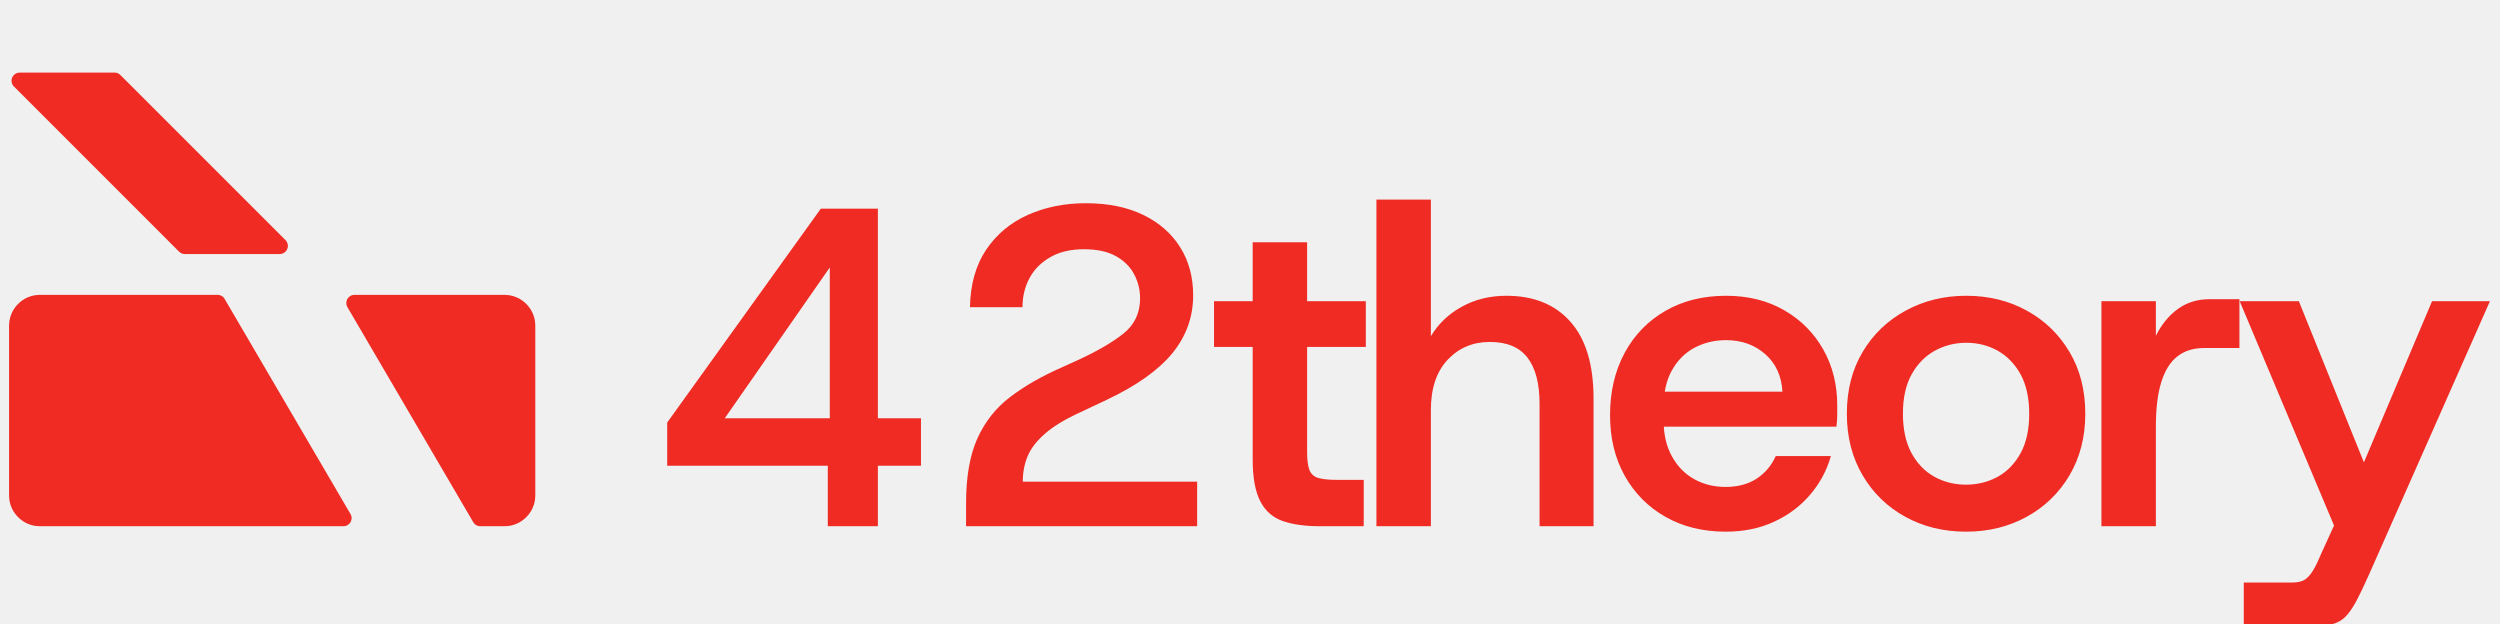
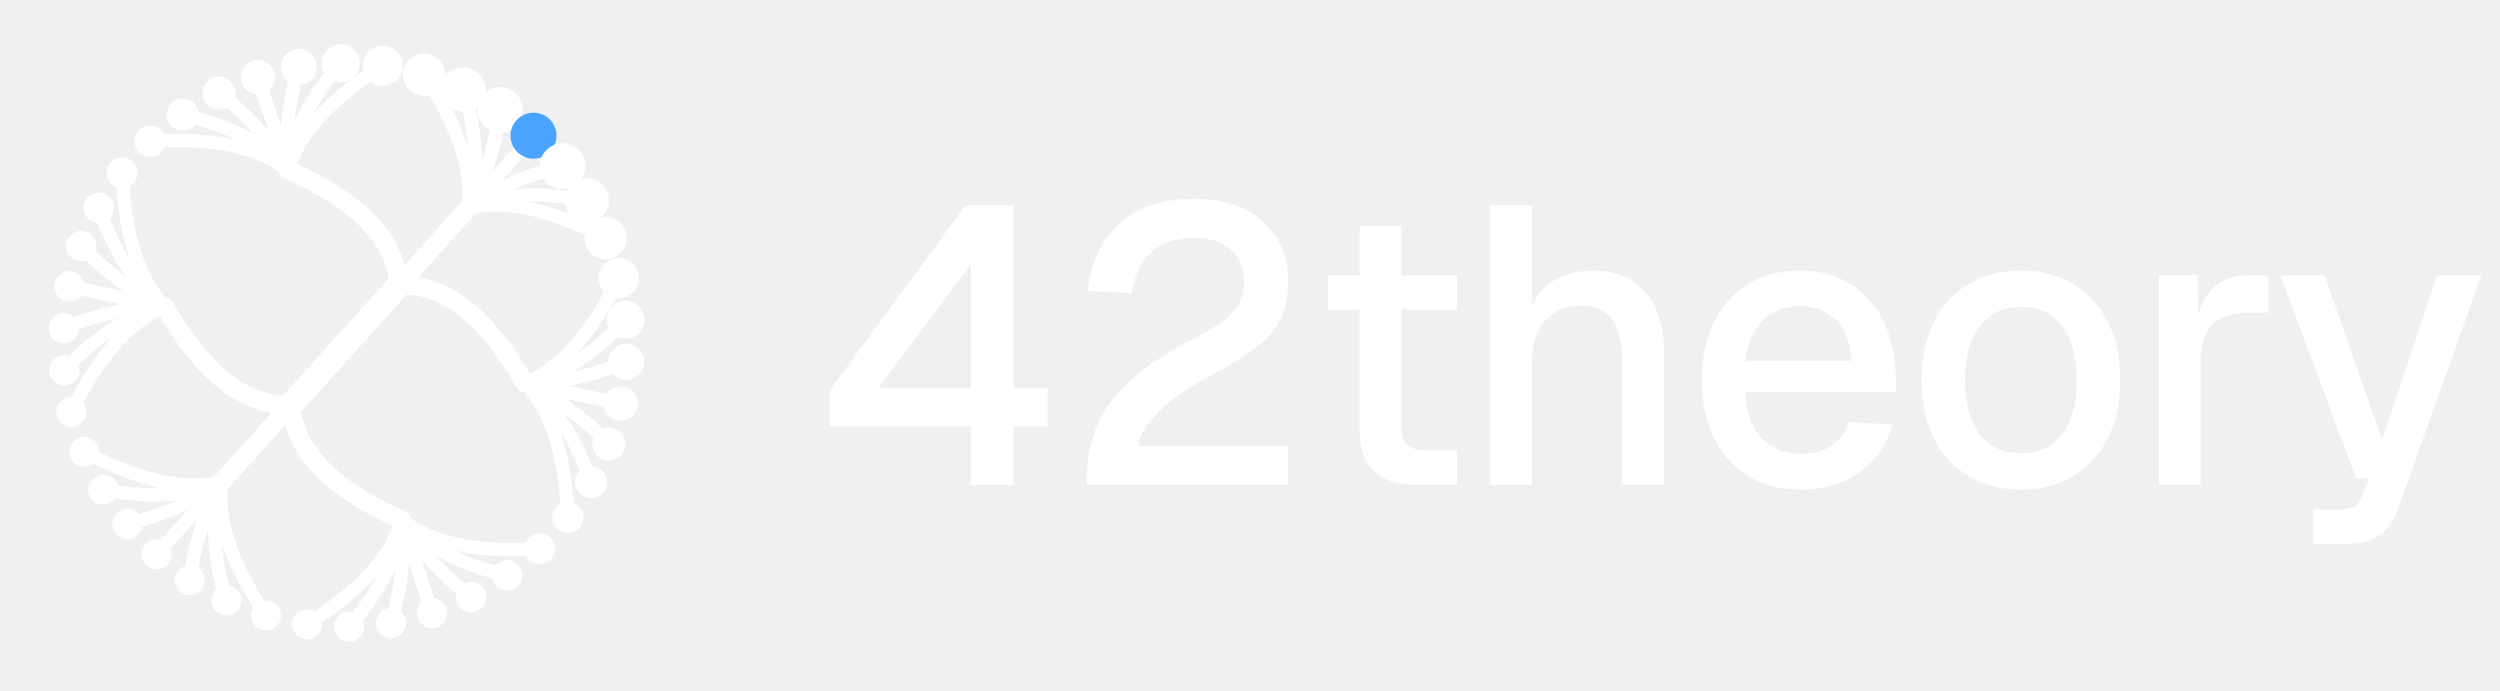
- <svg xmlns="http://www.w3.org/2000/svg" viewBox="0 0 275.55 68.75" width="275.55" height="68.75" role="img" aria-label="42theory">
-   <path fill="#EF2B23" d="M2.17 8L2.06 8.01L1.94 8.03L1.83 8.07L1.72 8.12L1.62 8.19L1.54 8.26L1.46 8.35L1.39 8.45L1.34 8.56L1.3 8.67L1.28 8.78L1.27 8.9L1.28 9.02L1.3 9.13L1.34 9.24L1.39 9.35L1.46 9.45L1.54 9.54L19.74 27.74L19.82 27.81L19.92 27.88L20.03 27.93L20.14 27.97L20.26 27.99L20.37 28L30.83 28L30.94 27.99L31.06 27.97L31.17 27.93L31.28 27.88L31.38 27.81L31.46 27.74L31.54 27.65L31.61 27.55L31.66 27.44L31.7 27.33L31.72 27.22L31.73 27.1L31.72 26.98L31.7 26.87L31.66 26.76L31.61 26.65L31.54 26.55L31.46 26.46L13.26 8.26L13.18 8.19L13.08 8.12L12.97 8.07L12.86 8.03L12.74 8.01L12.63 8ZM58.99 35.71L58.99 35.65L58.97 35.49L58.97 35.43L58.94 35.27L58.93 35.21L58.89 35.05L58.88 34.99L58.83 34.84L58.81 34.78L58.75 34.63L58.73 34.57L58.66 34.42L58.64 34.37L58.56 34.23L58.53 34.17L58.44 34.04L58.41 33.99L58.31 33.85L58.28 33.81L58.17 33.68L58.14 33.64L58.02 33.52L57.98 33.48L57.86 33.36L57.82 33.33L57.69 33.22L57.65 33.19L57.51 33.09L57.46 33.06L57.33 32.97L57.27 32.94L57.13 32.86L57.08 32.84L56.93 32.77L56.87 32.75L56.72 32.69L56.66 32.67L56.51 32.62L56.45 32.61L56.29 32.57L56.23 32.56L56.07 32.53L56.01 32.53L55.85 32.51L55.79 32.51L55.61 32.5L55.59 32.5L39.07 32.5L38.95 32.51L38.84 32.53L38.72 32.57L38.62 32.62L38.52 32.69L38.43 32.77L38.35 32.85L38.29 32.95L38.24 33.06L38.2 33.17L38.18 33.29L38.17 33.4L38.18 33.52L38.2 33.64L38.24 33.75L38.29 33.85L52.16 57.55L52.23 57.65L52.31 57.74L52.39 57.82L52.49 57.88L52.6 57.93L52.71 57.97L52.82 57.99L52.94 58L55.59 58L55.61 58L55.79 57.99L55.85 57.99L56.01 57.97L56.07 57.97L56.23 57.94L56.29 57.93L56.45 57.89L56.51 57.88L56.66 57.83L56.72 57.81L56.87 57.75L56.93 57.73L57.08 57.66L57.13 57.64L57.27 57.56L57.33 57.53L57.46 57.44L57.51 57.41L57.65 57.31L57.69 57.28L57.82 57.17L57.86 57.14L57.98 57.02L58.02 56.98L58.14 56.86L58.17 56.82L58.28 56.69L58.31 56.65L58.41 56.51L58.44 56.46L58.53 56.33L58.56 56.27L58.64 56.13L58.66 56.08L58.73 55.93L58.75 55.87L58.81 55.72L58.83 55.66L58.88 55.51L58.89 55.45L58.93 55.29L58.94 55.23L58.97 55.07L58.97 55.01L58.99 54.85L58.99 54.79L59 54.61L59 54.59L59 35.91L59 35.89ZM4.41 32.5L4.39 32.5L4.21 32.51L4.15 32.51L3.99 32.53L3.93 32.53L3.77 32.56L3.71 32.57L3.55 32.61L3.49 32.62L3.34 32.67L3.28 32.69L3.13 32.75L3.07 32.77L2.92 32.84L2.87 32.86L2.73 32.94L2.67 32.97L2.54 33.06L2.49 33.09L2.35 33.19L2.31 33.22L2.18 33.33L2.14 33.36L2.02 33.48L1.98 33.52L1.86 33.64L1.83 33.68L1.72 33.81L1.69 33.85L1.59 33.99L1.56 34.04L1.47 34.17L1.44 34.23L1.36 34.37L1.34 34.42L1.27 34.57L1.25 34.63L1.19 34.78L1.17 34.84L1.12 34.99L1.11 35.05L1.07 35.21L1.06 35.27L1.03 35.43L1.03 35.49L1.01 35.65L1.01 35.71L1 35.89L1 35.91L1 54.59L1 54.61L1.01 54.79L1.01 54.85L1.03 55.01L1.03 55.07L1.06 55.23L1.07 55.29L1.11 55.45L1.12 55.51L1.17 55.66L1.19 55.72L1.25 55.87L1.27 55.93L1.34 56.08L1.36 56.13L1.44 56.27L1.47 56.33L1.56 56.46L1.59 56.51L1.69 56.65L1.72 56.69L1.83 56.82L1.86 56.86L1.98 56.98L2.02 57.02L2.14 57.14L2.18 57.17L2.31 57.28L2.35 57.31L2.49 57.41L2.54 57.44L2.67 57.53L2.73 57.56L2.87 57.64L2.92 57.66L3.07 57.73L3.13 57.75L3.28 57.81L3.34 57.83L3.49 57.88L3.55 57.89L3.71 57.93L3.77 57.94L3.93 57.97L3.99 57.97L4.15 57.99L4.21 57.99L4.39 58L4.41 58L37.85 58L37.97 57.99L38.09 57.97L38.2 57.93L38.3 57.88L38.4 57.81L38.49 57.73L38.57 57.65L38.63 57.55L38.69 57.44L38.72 57.33L38.75 57.21L38.75 57.1L38.75 56.98L38.72 56.86L38.68 56.75L38.63 56.65L24.76 32.95L24.7 32.85L24.62 32.76L24.53 32.68L24.43 32.62L24.33 32.57L24.22 32.53L24.1 32.51L23.98 32.5Z" />
-   <path fill="#EF2B23" d="M91.24 58V51.33H73.54V46.57L90.47 23H96.76V46.1H101.51V51.33H96.76V58ZM91.46 48.79V26.91L92.94 27.35L78.31 48.36L77.3 46.1H93.85ZM106.48 58V55.46Q106.48 51.11 107.72 48.34Q108.97 45.56 111.34 43.76Q113.71 41.95 117.04 40.49L118.76 39.71Q121.97 38.24 123.81 36.78Q125.66 35.31 125.66 32.88Q125.66 31.47 125.01 30.24Q124.37 29.01 123.01 28.24Q121.65 27.47 119.46 27.47Q117.29 27.47 115.77 28.34Q114.25 29.21 113.48 30.64Q112.7 32.08 112.7 33.86H106.91Q106.98 30.08 108.69 27.53Q110.41 24.98 113.28 23.69Q116.16 22.4 119.68 22.4Q123.35 22.4 125.99 23.68Q128.63 24.95 130.07 27.24Q131.51 29.52 131.51 32.55Q131.51 36.12 129.22 38.93Q126.92 41.73 122 44.06L119.03 45.46Q116.56 46.59 115.19 47.79Q113.81 48.99 113.27 50.27Q112.73 51.56 112.73 53.09H131.95V58ZM145.44 58Q143.04 58 141.39 57.43Q139.74 56.86 138.91 55.25Q138.07 53.64 138.07 50.61V38.24H133.81V33.2H138.07V26.7H144.07V33.2H150.54V38.24H144.07V49.82Q144.07 51.16 144.33 51.81Q144.59 52.47 145.3 52.68Q146.02 52.89 147.33 52.89H150.31V58ZM151.71 58V22H157.71V37.06Q158.94 35 161.13 33.8Q163.31 32.6 166.04 32.6Q170.56 32.6 173.1 35.47Q175.64 38.34 175.64 43.92V58H169.69V44.5Q169.69 41.15 168.36 39.42Q167.03 37.69 164.21 37.69Q161.41 37.69 159.56 39.65Q157.71 41.62 157.71 45.19V58ZM190.21 58.6Q186.46 58.6 183.59 56.98Q180.71 55.35 179.09 52.46Q177.46 49.57 177.46 45.76Q177.46 41.89 179.06 38.91Q180.66 35.94 183.55 34.27Q186.44 32.6 190.24 32.6Q193.91 32.6 196.68 34.21Q199.44 35.81 200.97 38.54Q202.5 41.26 202.5 44.66Q202.5 45.16 202.5 45.76Q202.5 46.36 202.41 47.03H181.81V43.17H196.46Q196.31 40.56 194.56 39.03Q192.81 37.49 190.24 37.49Q188.38 37.49 186.8 38.31Q185.23 39.14 184.3 40.78Q183.36 42.41 183.36 44.91V46.33Q183.36 48.64 184.28 50.3Q185.19 51.95 186.73 52.81Q188.28 53.67 190.18 53.67Q192.23 53.67 193.63 52.75Q195.03 51.82 195.72 50.27H201.8Q201.13 52.63 199.52 54.52Q197.91 56.41 195.55 57.5Q193.19 58.6 190.21 58.6ZM216.69 58.6Q212.98 58.6 210 56.96Q207.03 55.33 205.3 52.39Q203.56 49.44 203.56 45.6Q203.56 41.71 205.3 38.79Q207.04 35.87 210.04 34.24Q213.04 32.6 216.71 32.6Q220.44 32.6 223.4 34.24Q226.37 35.87 228.1 38.79Q229.84 41.71 229.84 45.6Q229.84 49.44 228.1 52.39Q226.36 55.33 223.38 56.96Q220.41 58.6 216.69 58.6ZM216.68 53.42Q218.6 53.42 220.19 52.55Q221.77 51.67 222.72 49.93Q223.66 48.2 223.66 45.62Q223.66 43 222.71 41.26Q221.75 39.53 220.18 38.65Q218.61 37.78 216.73 37.78Q214.85 37.78 213.25 38.66Q211.66 39.54 210.7 41.26Q209.74 42.98 209.74 45.6Q209.74 48.19 210.68 49.93Q211.63 51.67 213.21 52.55Q214.8 53.42 216.68 53.42ZM231.62 58V33.2H237.62V37.01Q238.56 35.13 240.05 34.05Q241.54 32.98 243.51 32.98H246.83V38.36H242.91Q241.16 38.36 239.98 39.29Q238.8 40.22 238.21 42.14Q237.62 44.06 237.62 46.97V58ZM247.31 69V64.21H252.56Q253.3 64.21 253.79 64.02Q254.27 63.82 254.73 63.2Q255.19 62.58 255.74 61.25L258.04 56.21L257.69 58.95L246.86 33.2H253.38L260.55 50.96L268.06 33.2H274.44L261.16 63.22Q260.32 65.11 259.71 66.26Q259.09 67.41 258.49 68Q257.89 68.58 257.08 68.79Q256.27 69 255.04 69Z" />
+ <svg xmlns="http://www.w3.org/2000/svg" width="268.1" height="74.0" viewBox="0 0 268.14 74.00" role="img" aria-label="42theory">
+   <g transform="scale(0.61667)">
+     <path d="M60.00 60.00L69.37 49.60" stroke="#FFFFFF" stroke-width="4.20" stroke-linecap="round" fill="none" />
+     <path d="M69.37 49.60Q68.56 37.69 50.11 29.57" stroke="#FFFFFF" stroke-width="3.20" stroke-linecap="round" fill="none" />
+     <path d="M50.11 29.57Q42.43 23.51 26.14 24.58" stroke="#FFFFFF" stroke-width="2.30" stroke-linecap="round" fill="none" />
+     <circle cx="26.14" cy="24.58" r="2.73" fill="#FFFFFF" />
+     <path d="M50.11 29.57Q44.08 22.76 31.79 19.93" stroke="#FFFFFF" stroke-width="2.30" stroke-linecap="round" fill="none" />
+     <circle cx="31.79" cy="19.93" r="2.79" fill="#FFFFFF" />
+     <path d="M50.11 29.57Q45.77 22.08 38.08 16.18" stroke="#FFFFFF" stroke-width="2.30" stroke-linecap="round" fill="none" />
+     <circle cx="38.08" cy="16.18" r="2.87" fill="#FFFFFF" />
+     <path d="M50.11 29.57Q47.48 21.48 44.86 13.40" stroke="#FFFFFF" stroke-width="2.30" stroke-linecap="round" fill="none" />
+     <circle cx="44.86" cy="13.40" r="2.98" fill="#FFFFFF" />
+     <path d="M50.11 29.57Q49.23 20.96 51.97 11.66" stroke="#FFFFFF" stroke-width="2.30" stroke-linecap="round" fill="none" />
+     <circle cx="51.97" cy="11.66" r="3.13" fill="#FFFFFF" />
+     <path d="M50.11 29.57Q50.99 20.52 59.27 11.01" stroke="#FFFFFF" stroke-width="2.30" stroke-linecap="round" fill="none" />
+     <circle cx="59.27" cy="11.01" r="3.30" fill="#FFFFFF" />
+     <path d="M50.11 29.57Q52.77 20.15 66.58 11.44" stroke="#FFFFFF" stroke-width="2.30" stroke-linecap="round" fill="none" />
+     <circle cx="66.58" cy="11.44" r="3.49" fill="#FFFFFF" />
+     <path d="M69.37 49.60Q75.99 42.24 81.41 36.22" stroke="#FFFFFF" stroke-width="3.20" stroke-linecap="round" fill="none" />
+     <path d="M81.41 36.22Q82.81 26.54 73.74 12.97" stroke="#FFFFFF" stroke-width="2.30" stroke-linecap="round" fill="none" />
+     <circle cx="73.74" cy="12.97" r="3.68" fill="#FFFFFF" />
+     <path d="M81.41 36.22Q84.29 27.59 80.60 15.54" stroke="#FFFFFF" stroke-width="2.30" stroke-linecap="round" fill="none" />
+     <circle cx="80.60" cy="15.54" r="3.85" fill="#FFFFFF" />
+     <path d="M81.41 36.22Q85.72 28.72 86.99 19.11" stroke="#FFFFFF" stroke-width="2.30" stroke-linecap="round" fill="none" />
+     <circle cx="86.99" cy="19.11" r="3.96" fill="#FFFFFF" />
+     <path d="M81.41 36.22Q87.10 29.90 92.79 23.59" stroke="#FFFFFF" stroke-width="2.30" stroke-linecap="round" fill="none" />
+     <circle cx="92.79" cy="23.59" r="4.00" fill="#4AA3FF" />
+     <path d="M81.41 36.22Q88.42 31.15 97.85 28.88" stroke="#FFFFFF" stroke-width="2.30" stroke-linecap="round" fill="none" />
+     <circle cx="97.85" cy="28.88" r="3.96" fill="#FFFFFF" />
+     <path d="M81.41 36.22Q89.69 32.45 102.06 34.87" stroke="#FFFFFF" stroke-width="2.30" stroke-linecap="round" fill="none" />
+     <circle cx="102.06" cy="34.87" r="3.85" fill="#FFFFFF" />
+     <path d="M81.41 36.22Q90.89 33.81 105.34 41.42" stroke="#FFFFFF" stroke-width="2.30" stroke-linecap="round" fill="none" />
+     <circle cx="105.34" cy="41.42" r="3.68" fill="#FFFFFF" />
+     <path d="M69.37 49.60Q81.30 49.15 91.30 66.65" stroke="#FFFFFF" stroke-width="3.20" stroke-linecap="round" fill="none" />
+     <path d="M91.30 66.65Q100.39 63.03 107.60 48.38" stroke="#FFFFFF" stroke-width="2.30" stroke-linecap="round" fill="none" />
+     <circle cx="107.60" cy="48.38" r="3.49" fill="#FFFFFF" />
+     <path d="M91.30 66.65Q100.21 64.84 108.80 55.61" stroke="#FFFFFF" stroke-width="2.30" stroke-linecap="round" fill="none" />
+     <circle cx="108.80" cy="55.61" r="3.30" fill="#FFFFFF" />
+     <path d="M91.30 66.65Q99.95 66.63 108.91 62.93" stroke="#FFFFFF" stroke-width="2.30" stroke-linecap="round" fill="none" />
+     <circle cx="108.91" cy="62.93" r="3.13" fill="#FFFFFF" />
+     <path d="M91.30 66.65Q99.61 68.42 107.93 70.19" stroke="#FFFFFF" stroke-width="2.30" stroke-linecap="round" fill="none" />
+     <circle cx="107.93" cy="70.19" r="2.98" fill="#FFFFFF" />
+     <path d="M91.30 66.65Q99.20 70.19 105.88 77.22" stroke="#FFFFFF" stroke-width="2.30" stroke-linecap="round" fill="none" />
+     <circle cx="105.88" cy="77.22" r="2.87" fill="#FFFFFF" />
+     <path d="M91.30 66.65Q98.70 71.94 102.80 83.86" stroke="#FFFFFF" stroke-width="2.30" stroke-linecap="round" fill="none" />
+     <circle cx="102.80" cy="83.86" r="2.79" fill="#FFFFFF" />
+     <path d="M91.30 66.65Q98.13 73.66 98.76 89.97" stroke="#FFFFFF" stroke-width="2.30" stroke-linecap="round" fill="none" />
+     <circle cx="98.76" cy="89.97" r="2.73" fill="#FFFFFF" />
+     <path d="M60.00 60.00L50.63 70.40" stroke="#FFFFFF" stroke-width="4.20" stroke-linecap="round" fill="none" />
+     <path d="M50.63 70.40Q51.44 82.31 69.89 90.43" stroke="#FFFFFF" stroke-width="3.20" stroke-linecap="round" fill="none" />
+     <path d="M69.89 90.43Q77.57 96.49 93.86 95.42" stroke="#FFFFFF" stroke-width="2.30" stroke-linecap="round" fill="none" />
+     <circle cx="93.86" cy="95.42" r="2.69" fill="#FFFFFF" />
+     <path d="M69.89 90.43Q75.92 97.24 88.21 100.07" stroke="#FFFFFF" stroke-width="2.30" stroke-linecap="round" fill="none" />
+     <circle cx="88.21" cy="100.07" r="2.66" fill="#FFFFFF" />
+     <path d="M69.89 90.43Q74.23 97.92 81.92 103.82" stroke="#FFFFFF" stroke-width="2.30" stroke-linecap="round" fill="none" />
+     <circle cx="81.92" cy="103.82" r="2.64" fill="#FFFFFF" />
+     <path d="M69.89 90.43Q72.52 98.52 75.14 106.60" stroke="#FFFFFF" stroke-width="2.30" stroke-linecap="round" fill="none" />
+     <circle cx="75.14" cy="106.60" r="2.63" fill="#FFFFFF" />
+     <path d="M69.89 90.43Q70.77 99.04 68.03 108.34" stroke="#FFFFFF" stroke-width="2.30" stroke-linecap="round" fill="none" />
+     <circle cx="68.03" cy="108.34" r="2.62" fill="#FFFFFF" />
+     <path d="M69.89 90.43Q69.01 99.48 60.73 108.99" stroke="#FFFFFF" stroke-width="2.30" stroke-linecap="round" fill="none" />
+     <circle cx="60.73" cy="108.99" r="2.62" fill="#FFFFFF" />
+     <path d="M69.89 90.43Q67.23 99.85 53.42 108.56" stroke="#FFFFFF" stroke-width="2.30" stroke-linecap="round" fill="none" />
+     <circle cx="53.42" cy="108.56" r="2.61" fill="#FFFFFF" />
+     <path d="M50.63 70.40Q44.01 77.76 38.59 83.78" stroke="#FFFFFF" stroke-width="3.20" stroke-linecap="round" fill="none" />
+     <path d="M38.59 83.78Q37.19 93.46 46.26 107.03" stroke="#FFFFFF" stroke-width="2.30" stroke-linecap="round" fill="none" />
+     <circle cx="46.26" cy="107.03" r="2.61" fill="#FFFFFF" />
+     <path d="M38.59 83.78Q35.71 92.41 39.40 104.46" stroke="#FFFFFF" stroke-width="2.30" stroke-linecap="round" fill="none" />
+     <circle cx="39.40" cy="104.46" r="2.61" fill="#FFFFFF" />
+     <path d="M38.59 83.78Q34.28 91.28 33.01 100.89" stroke="#FFFFFF" stroke-width="2.30" stroke-linecap="round" fill="none" />
+     <circle cx="33.01" cy="100.89" r="2.61" fill="#FFFFFF" />
+     <path d="M38.59 83.78Q32.90 90.10 27.21 96.41" stroke="#FFFFFF" stroke-width="2.30" stroke-linecap="round" fill="none" />
+     <circle cx="27.21" cy="96.41" r="2.61" fill="#FFFFFF" />
+     <path d="M38.59 83.78Q31.58 88.85 22.15 91.12" stroke="#FFFFFF" stroke-width="2.30" stroke-linecap="round" fill="none" />
+     <circle cx="22.15" cy="91.12" r="2.61" fill="#FFFFFF" />
+     <path d="M38.59 83.78Q30.31 87.55 17.94 85.13" stroke="#FFFFFF" stroke-width="2.30" stroke-linecap="round" fill="none" />
+     <circle cx="17.94" cy="85.13" r="2.61" fill="#FFFFFF" />
+     <path d="M38.59 83.78Q29.11 86.19 14.66 78.58" stroke="#FFFFFF" stroke-width="2.30" stroke-linecap="round" fill="none" />
+     <circle cx="14.66" cy="78.58" r="2.61" fill="#FFFFFF" />
+     <path d="M50.63 70.40Q38.70 70.85 28.70 53.35" stroke="#FFFFFF" stroke-width="3.20" stroke-linecap="round" fill="none" />
+     <path d="M28.70 53.35Q19.61 56.97 12.40 71.62" stroke="#FFFFFF" stroke-width="2.30" stroke-linecap="round" fill="none" />
+     <circle cx="12.40" cy="71.62" r="2.61" fill="#FFFFFF" />
+     <path d="M28.70 53.35Q19.79 55.16 11.20 64.39" stroke="#FFFFFF" stroke-width="2.30" stroke-linecap="round" fill="none" />
+     <circle cx="11.20" cy="64.39" r="2.62" fill="#FFFFFF" />
+     <path d="M28.70 53.35Q20.05 53.37 11.09 57.07" stroke="#FFFFFF" stroke-width="2.30" stroke-linecap="round" fill="none" />
+     <circle cx="11.09" cy="57.07" r="2.62" fill="#FFFFFF" />
+     <path d="M28.70 53.35Q20.39 51.58 12.07 49.81" stroke="#FFFFFF" stroke-width="2.30" stroke-linecap="round" fill="none" />
+     <circle cx="12.07" cy="49.81" r="2.63" fill="#FFFFFF" />
+     <path d="M28.70 53.35Q20.80 49.81 14.12 42.78" stroke="#FFFFFF" stroke-width="2.30" stroke-linecap="round" fill="none" />
+     <circle cx="14.12" cy="42.78" r="2.64" fill="#FFFFFF" />
+     <path d="M28.70 53.35Q21.30 48.06 17.20 36.14" stroke="#FFFFFF" stroke-width="2.30" stroke-linecap="round" fill="none" />
+     <circle cx="17.20" cy="36.14" r="2.66" fill="#FFFFFF" />
+     <path d="M28.70 53.35Q21.87 46.34 21.24 30.03" stroke="#FFFFFF" stroke-width="2.30" stroke-linecap="round" fill="none" />
+     <circle cx="21.24" cy="30.03" r="2.69" fill="#FFFFFF" />
+   </g>
+   <path fill="#FFFFFF" d="M122.06 47.82L122.11 47.51L122.19 47.19L122.31 46.86L122.46 46.52L122.65 46.17L122.88 45.81L123.15 45.44L123.46 45.06L123.8 44.67L124.18 44.27L124.59 43.86L125.05 43.45L125.54 43.05L126.07 42.64L126.64 42.23L127.24 41.82L127.89 41.41L128.57 41L129.29 40.58L130.05 40.17L130.64 39.85L131.21 39.53L131.76 39.22L132.28 38.91L132.77 38.61L133.24 38.31L133.69 38.01L134.1 37.72L134.5 37.43L134.87 37.15L135.21 36.86L135.53 36.57L135.84 36.28L136.12 35.98L136.39 35.67L136.63 35.37L136.85 35.05L137.06 34.73L137.24 34.41L137.4 34.08L137.55 33.75L137.67 33.4L137.79 33.04L137.89 32.66L137.97 32.28L138.04 31.88L138.09 31.47L138.13 31.04L138.15 30.6L138.16 30.15L138.13 29.38L138.05 28.64L137.92 27.93L137.74 27.25L137.5 26.6L137.2 25.97L136.86 25.38L136.46 24.81L136 24.28L135.5 23.77L134.95 23.31L134.35 22.89L133.71 22.52L133.02 22.21L132.3 21.94L131.53 21.72L130.72 21.54L129.86 21.42L128.96 21.35L128.02 21.32L127.04 21.35L126.09 21.43L125.19 21.56L124.34 21.75L123.52 21.98L122.75 22.27L122.02 22.62L121.33 23.01L120.68 23.46L120.08 23.96L119.52 24.51L119.01 25.1L118.54 25.72L118.13 26.39L117.76 27.09L117.45 27.83L117.18 28.6L116.95 29.42L116.78 30.28L116.65 31.17L121.39 31.46L121.48 30.9L121.61 30.37L121.75 29.86L121.92 29.38L122.12 28.92L122.34 28.5L122.59 28.09L122.86 27.72L123.16 27.37L123.48 27.05L123.82 26.76L124.19 26.49L124.59 26.26L125.01 26.06L125.45 25.89L125.91 25.75L126.4 25.65L126.92 25.57L127.46 25.52L128.02 25.51L128.55 25.52L129.05 25.56L129.52 25.62L129.97 25.72L130.39 25.83L130.78 25.98L131.14 26.15L131.48 26.35L131.79 26.57L132.08 26.82L132.33 27.09L132.56 27.37L132.77 27.68L132.94 27.99L133.09 28.33L133.21 28.68L133.31 29.04L133.37 29.43L133.42 29.82L133.43 30.24L133.42 30.51L133.41 30.78L133.38 31.04L133.34 31.29L133.29 31.53L133.23 31.77L133.16 31.99L133.08 32.21L132.98 32.42L132.88 32.63L132.76 32.82L132.63 33.02L132.49 33.21L132.33 33.4L132.16 33.59L131.97 33.78L131.77 33.97L131.55 34.15L131.33 34.33L131.08 34.51L130.83 34.69L130.55 34.87L130.26 35.05L129.95 35.24L129.63 35.44L129.29 35.63L128.93 35.83L128.56 36.03L128.17 36.24L127.77 36.45L126.92 36.91L126.12 37.36L125.35 37.82L124.62 38.28L123.92 38.73L123.26 39.19L122.64 39.65L122.06 40.1L121.51 40.56L121.01 41.01L120.53 41.47L120.08 41.94L119.67 42.42L119.28 42.9L118.91 43.39L118.58 43.89L118.28 44.39L118 44.91L117.76 45.43L117.54 45.96L117.35 46.5L117.18 47.05L117.02 47.62L116.89 48.2L116.78 48.8L116.69 49.41L116.62 50.04L116.57 50.68L116.54 51.33L116.53 52L138.16 52L138.16 47.82ZM112.37 41.61L108.69 41.61L108.69 22L103.58 22L89 41.86L89 45.75L104.13 45.75L104.13 52L108.69 52L108.69 45.75L112.37 45.75ZM104.13 28.34L104.13 41.61L94.2 41.61ZM164.33 38.24L164.37 37.69L164.45 37.17L164.55 36.68L164.68 36.21L164.84 35.78L165.03 35.37L165.25 34.99L165.5 34.64L165.77 34.32L166.07 34.02L166.4 33.76L166.74 33.53L167.1 33.33L167.49 33.16L167.89 33.02L168.32 32.91L168.77 32.84L169.23 32.79L169.72 32.77L170.53 32.83L171.26 33.01L171.9 33.31L172.45 33.73L172.92 34.26L173.31 34.92L173.61 35.69L173.82 36.59L173.95 37.6L173.99 38.73L173.99 52L178.47 52L178.47 37.55L178.45 36.81L178.39 36.1L178.29 35.42L178.16 34.76L177.98 34.13L177.77 33.53L177.52 32.96L177.23 32.41L176.89 31.89L176.53 31.4L176.12 30.95L175.68 30.54L175.2 30.18L174.69 29.87L174.15 29.61L173.57 29.4L172.96 29.23L172.31 29.11L171.62 29.04L170.91 29.01L170.47 29.02L170.04 29.05L169.63 29.1L169.22 29.16L168.82 29.24L168.43 29.34L168.05 29.46L167.67 29.6L167.31 29.75L166.96 29.92L166.61 30.11L166.29 30.33L165.98 30.56L165.69 30.81L165.42 31.09L165.16 31.39L164.92 31.7L164.7 32.04L164.5 32.4L164.31 32.77L164.31 22L159.84 22L159.84 52L164.31 52L164.31 38.82ZM153.05 48.32L152.78 48.32L152.53 48.3L152.28 48.27L152.05 48.23L151.84 48.18L151.64 48.11L151.45 48.03L151.28 47.95L151.13 47.84L150.98 47.73L150.86 47.6L150.74 47.46L150.64 47.29L150.55 47.1L150.48 46.9L150.42 46.67L150.37 46.43L150.34 46.16L150.31 45.88L150.31 45.58L150.31 33.2L156.27 33.2L156.27 29.52L150.31 29.52L150.31 24.24L145.83 24.24L145.83 29.52L142.41 29.52L142.41 33.2L145.83 33.2L145.83 45.92L145.84 46.53L145.89 47.11L145.97 47.66L146.07 48.18L146.21 48.66L146.38 49.1L146.57 49.51L146.8 49.89L147.06 50.23L147.35 50.54L147.67 50.82L148.03 51.07L148.42 51.29L148.84 51.48L149.29 51.64L149.78 51.77L150.31 51.87L150.87 51.94L151.46 51.99L152.08 52L156.27 52L156.27 48.32ZM236.05 38.21L236.09 37.72L236.15 37.26L236.24 36.83L236.35 36.42L236.49 36.04L236.66 35.69L236.85 35.37L237.06 35.07L237.3 34.8L237.57 34.56L237.86 34.35L238.18 34.16L238.53 33.99L238.9 33.85L239.3 33.74L239.72 33.65L240.17 33.59L240.65 33.55L241.15 33.54L243.3 33.54L243.3 29.52L241.15 29.52L240.74 29.53L240.35 29.56L239.97 29.61L239.61 29.69L239.26 29.78L238.93 29.89L238.61 30.03L238.31 30.18L238.02 30.36L237.75 30.56L237.49 30.77L237.24 31.02L237.01 31.28L236.8 31.57L236.59 31.88L236.4 32.22L236.23 32.58L236.07 32.96L235.92 33.36L235.78 33.79L235.66 29.52L231.56 29.52L231.56 52L236.04 52L236.04 38.73ZM195.99 52.2L196.63 52.03L197.25 51.82L197.85 51.58L198.43 51.29L198.98 50.97L199.51 50.61L200.01 50.21L200.48 49.79L200.92 49.35L201.32 48.88L201.68 48.39L202.01 47.87L202.31 47.32L202.57 46.75L202.8 46.16L203 45.54L198.35 45.24L198.23 45.55L198.1 45.85L197.95 46.14L197.79 46.41L197.61 46.67L197.42 46.92L197.22 47.15L197 47.36L196.76 47.56L196.51 47.75L196.25 47.93L195.97 48.08L195.67 48.22L195.37 48.33L195.05 48.43L194.71 48.52L194.36 48.58L194 48.63L193.63 48.65L193.24 48.66L192.71 48.65L192.2 48.6L191.71 48.51L191.25 48.4L190.81 48.25L190.39 48.07L190 47.85L189.63 47.61L189.28 47.33L188.95 47.01L188.64 46.67L188.37 46.29L188.12 45.88L187.91 45.43L187.72 44.95L187.56 44.44L187.42 43.9L187.32 43.32L187.24 42.71L187.19 42.07L203.33 42.07L203.33 40.93L203.32 40.19L203.28 39.47L203.22 38.77L203.13 38.1L203.01 37.44L202.87 36.81L202.7 36.2L202.51 35.62L202.29 35.05L202.05 34.51L201.78 33.99L201.49 33.49L201.18 33.02L200.85 32.58L200.5 32.16L200.13 31.76L199.73 31.39L199.32 31.05L198.89 30.73L198.43 30.43L197.96 30.16L197.47 29.92L196.97 29.71L196.46 29.52L195.93 29.37L195.39 29.24L194.83 29.14L194.26 29.07L193.67 29.03L193.07 29.01L192.43 29.03L191.82 29.07L191.22 29.15L190.63 29.25L190.07 29.38L189.52 29.54L188.99 29.73L188.47 29.95L187.97 30.19L187.49 30.47L187.03 30.78L186.59 31.1L186.17 31.45L185.77 31.83L185.39 32.23L185.04 32.65L184.7 33.09L184.39 33.56L184.1 34.05L183.83 34.57L183.59 35.11L183.37 35.66L183.18 36.24L183.01 36.83L182.87 37.44L182.75 38.07L182.66 38.71L182.6 39.38L182.56 40.06L182.55 40.76L182.56 41.46L182.6 42.14L182.66 42.81L182.75 43.45L182.87 44.08L183.01 44.69L183.18 45.28L183.37 45.86L183.59 46.41L183.83 46.95L184.1 47.47L184.39 47.96L184.71 48.43L185.04 48.87L185.4 49.3L185.78 49.69L186.18 50.07L186.6 50.42L187.04 50.75L187.51 51.05L188 51.33L188.5 51.57L189.02 51.79L189.57 51.98L190.13 52.14L190.7 52.27L191.3 52.38L191.91 52.45L192.54 52.49L193.19 52.51L193.93 52.49L194.64 52.43L195.32 52.34ZM187.68 36.61L187.86 36.16L188.07 35.74L188.3 35.34L188.55 34.97L188.82 34.63L189.12 34.32L189.43 34.03L189.77 33.78L190.12 33.55L190.49 33.36L190.88 33.19L191.28 33.06L191.7 32.95L192.14 32.88L192.59 32.83L193.07 32.82L193.52 32.83L193.95 32.87L194.37 32.95L194.77 33.05L195.16 33.18L195.53 33.33L195.89 33.52L196.23 33.74L196.56 33.98L196.87 34.25L197.16 34.56L197.43 34.89L197.66 35.26L197.88 35.65L198.06 36.08L198.22 36.54L198.36 37.03L198.47 37.55L198.55 38.11L198.6 38.69L187.19 38.69L187.28 38.13L187.39 37.6L187.53 37.09ZM219.19 52.27L219.76 52.14L220.31 51.98L220.85 51.79L221.37 51.57L221.88 51.33L222.37 51.05L222.84 50.75L223.29 50.42L223.72 50.07L224.12 49.7L224.5 49.3L224.86 48.88L225.2 48.44L225.52 47.97L225.81 47.48L226.09 46.97L226.34 46.44L226.56 45.89L226.76 45.31L226.93 44.72L227.07 44.11L227.19 43.48L227.28 42.83L227.34 42.16L227.38 41.47L227.4 40.76L227.38 40.05L227.34 39.36L227.28 38.69L227.19 38.04L227.07 37.41L226.93 36.8L226.76 36.21L226.56 35.64L226.34 35.08L226.09 34.55L225.81 34.04L225.52 33.55L225.2 33.08L224.86 32.64L224.5 32.22L224.12 31.82L223.72 31.45L223.29 31.1L222.84 30.77L222.37 30.47L221.88 30.19L221.37 29.95L220.85 29.73L220.31 29.54L219.76 29.38L219.19 29.25L218.6 29.15L218 29.07L217.38 29.03L216.75 29.01L216.12 29.03L215.5 29.07L214.89 29.15L214.31 29.25L213.74 29.38L213.18 29.54L212.65 29.73L212.13 29.95L211.62 30.19L211.13 30.47L210.66 30.77L210.21 31.1L209.78 31.45L209.38 31.82L209 32.22L208.63 32.64L208.3 33.08L207.98 33.55L207.68 34.04L207.41 34.55L207.16 35.08L206.94 35.64L206.74 36.21L206.57 36.8L206.43 37.41L206.31 38.04L206.22 38.69L206.15 39.36L206.11 40.05L206.1 40.76L206.11 41.47L206.15 42.16L206.22 42.83L206.31 43.48L206.43 44.11L206.57 44.72L206.74 45.31L206.94 45.89L207.16 46.44L207.41 46.97L207.68 47.48L207.98 47.97L208.3 48.44L208.63 48.88L209 49.3L209.38 49.7L209.78 50.07L210.21 50.42L210.66 50.75L211.13 51.05L211.62 51.33L212.13 51.57L212.65 51.79L213.18 51.98L213.74 52.14L214.31 52.27L214.89 52.38L215.5 52.45L216.12 52.49L216.75 52.51L217.38 52.49L218 52.45L218.6 52.38ZM214.68 48.29L214.23 48.1L213.8 47.87L213.4 47.61L213.02 47.29L212.66 46.94L212.33 46.55L212.03 46.12L211.76 45.66L211.53 45.16L211.32 44.63L211.15 44.07L211 43.47L210.89 42.84L210.81 42.18L210.77 41.49L210.75 40.76L210.77 40.04L210.81 39.35L210.89 38.7L211 38.07L211.15 37.48L211.32 36.92L211.53 36.39L211.76 35.89L212.03 35.43L212.33 34.99L212.66 34.6L213.02 34.24L213.4 33.93L213.8 33.65L214.23 33.42L214.68 33.24L215.16 33.09L215.67 32.99L216.2 32.92L216.75 32.9L217.31 32.92L217.85 32.99L218.36 33.09L218.84 33.24L219.3 33.42L219.73 33.65L220.13 33.93L220.51 34.24L220.86 34.6L221.19 34.99L221.48 35.43L221.75 35.89L221.98 36.39L222.19 36.92L222.36 37.48L222.5 38.07L222.61 38.7L222.69 39.35L222.73 40.04L222.75 40.76L222.73 41.49L222.69 42.18L222.61 42.84L222.5 43.47L222.36 44.07L222.19 44.63L221.98 45.16L221.75 45.66L221.48 46.12L221.19 46.55L220.86 46.94L220.51 47.29L220.13 47.61L219.73 47.87L219.3 48.1L218.84 48.29L218.36 48.43L217.85 48.54L217.31 48.6L216.75 48.62L216.2 48.6L215.67 48.54L215.16 48.43ZM252.39 58.3L252.81 58.26L253.21 58.2L253.59 58.12L253.95 58.02L254.29 57.9L254.6 57.77L254.9 57.62L255.18 57.45L255.44 57.26L255.68 57.05L255.92 56.82L256.14 56.57L256.34 56.3L256.54 56.01L256.72 55.69L256.89 55.35L257.04 55L257.18 54.62L266.14 29.52L261.37 29.52L255.49 47.18L249.33 29.52L244.59 29.52L252.71 51.32L254.1 51.32L253.38 53.18L253.32 53.34L253.25 53.49L253.18 53.62L253.1 53.75L253.02 53.87L252.94 53.98L252.84 54.08L252.75 54.17L252.64 54.25L252.54 54.32L252.42 54.39L252.29 54.45L252.15 54.5L252 54.54L251.84 54.58L251.66 54.61L251.48 54.63L251.28 54.65L251.07 54.66L250.85 54.66L248.1 54.66L248.1 58.34L251.48 58.34L251.94 58.33Z" />
</svg>
